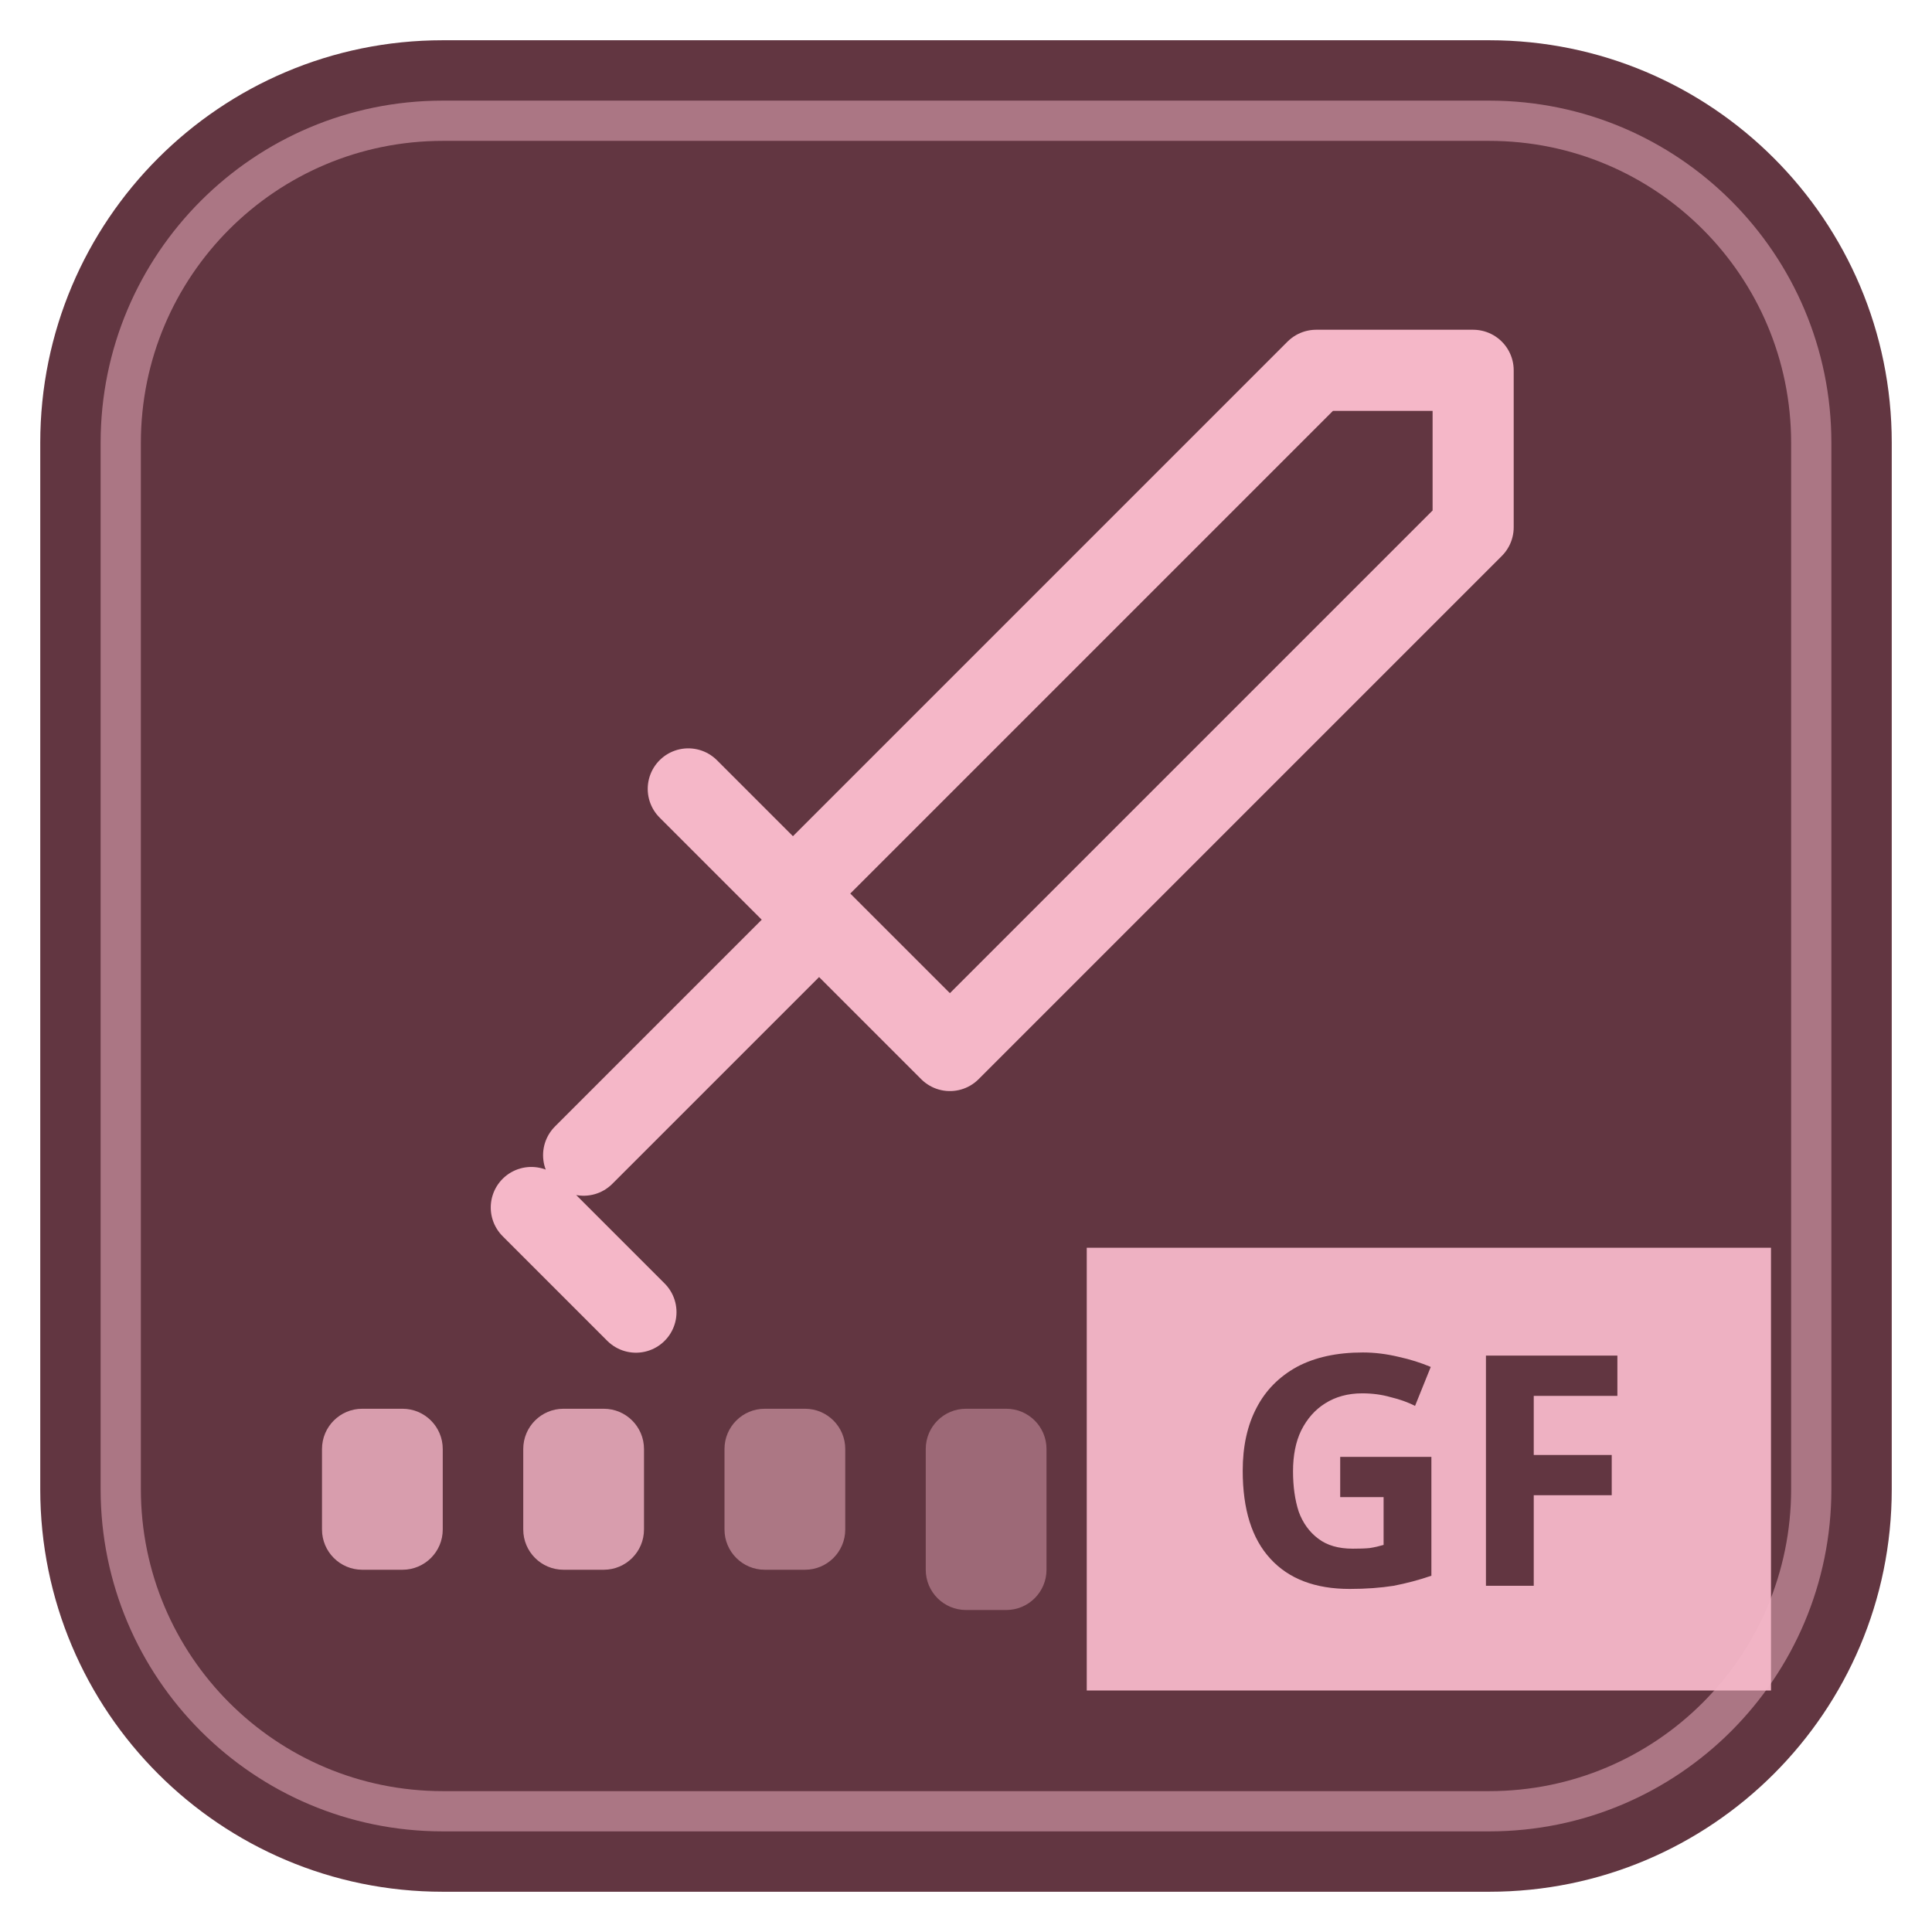
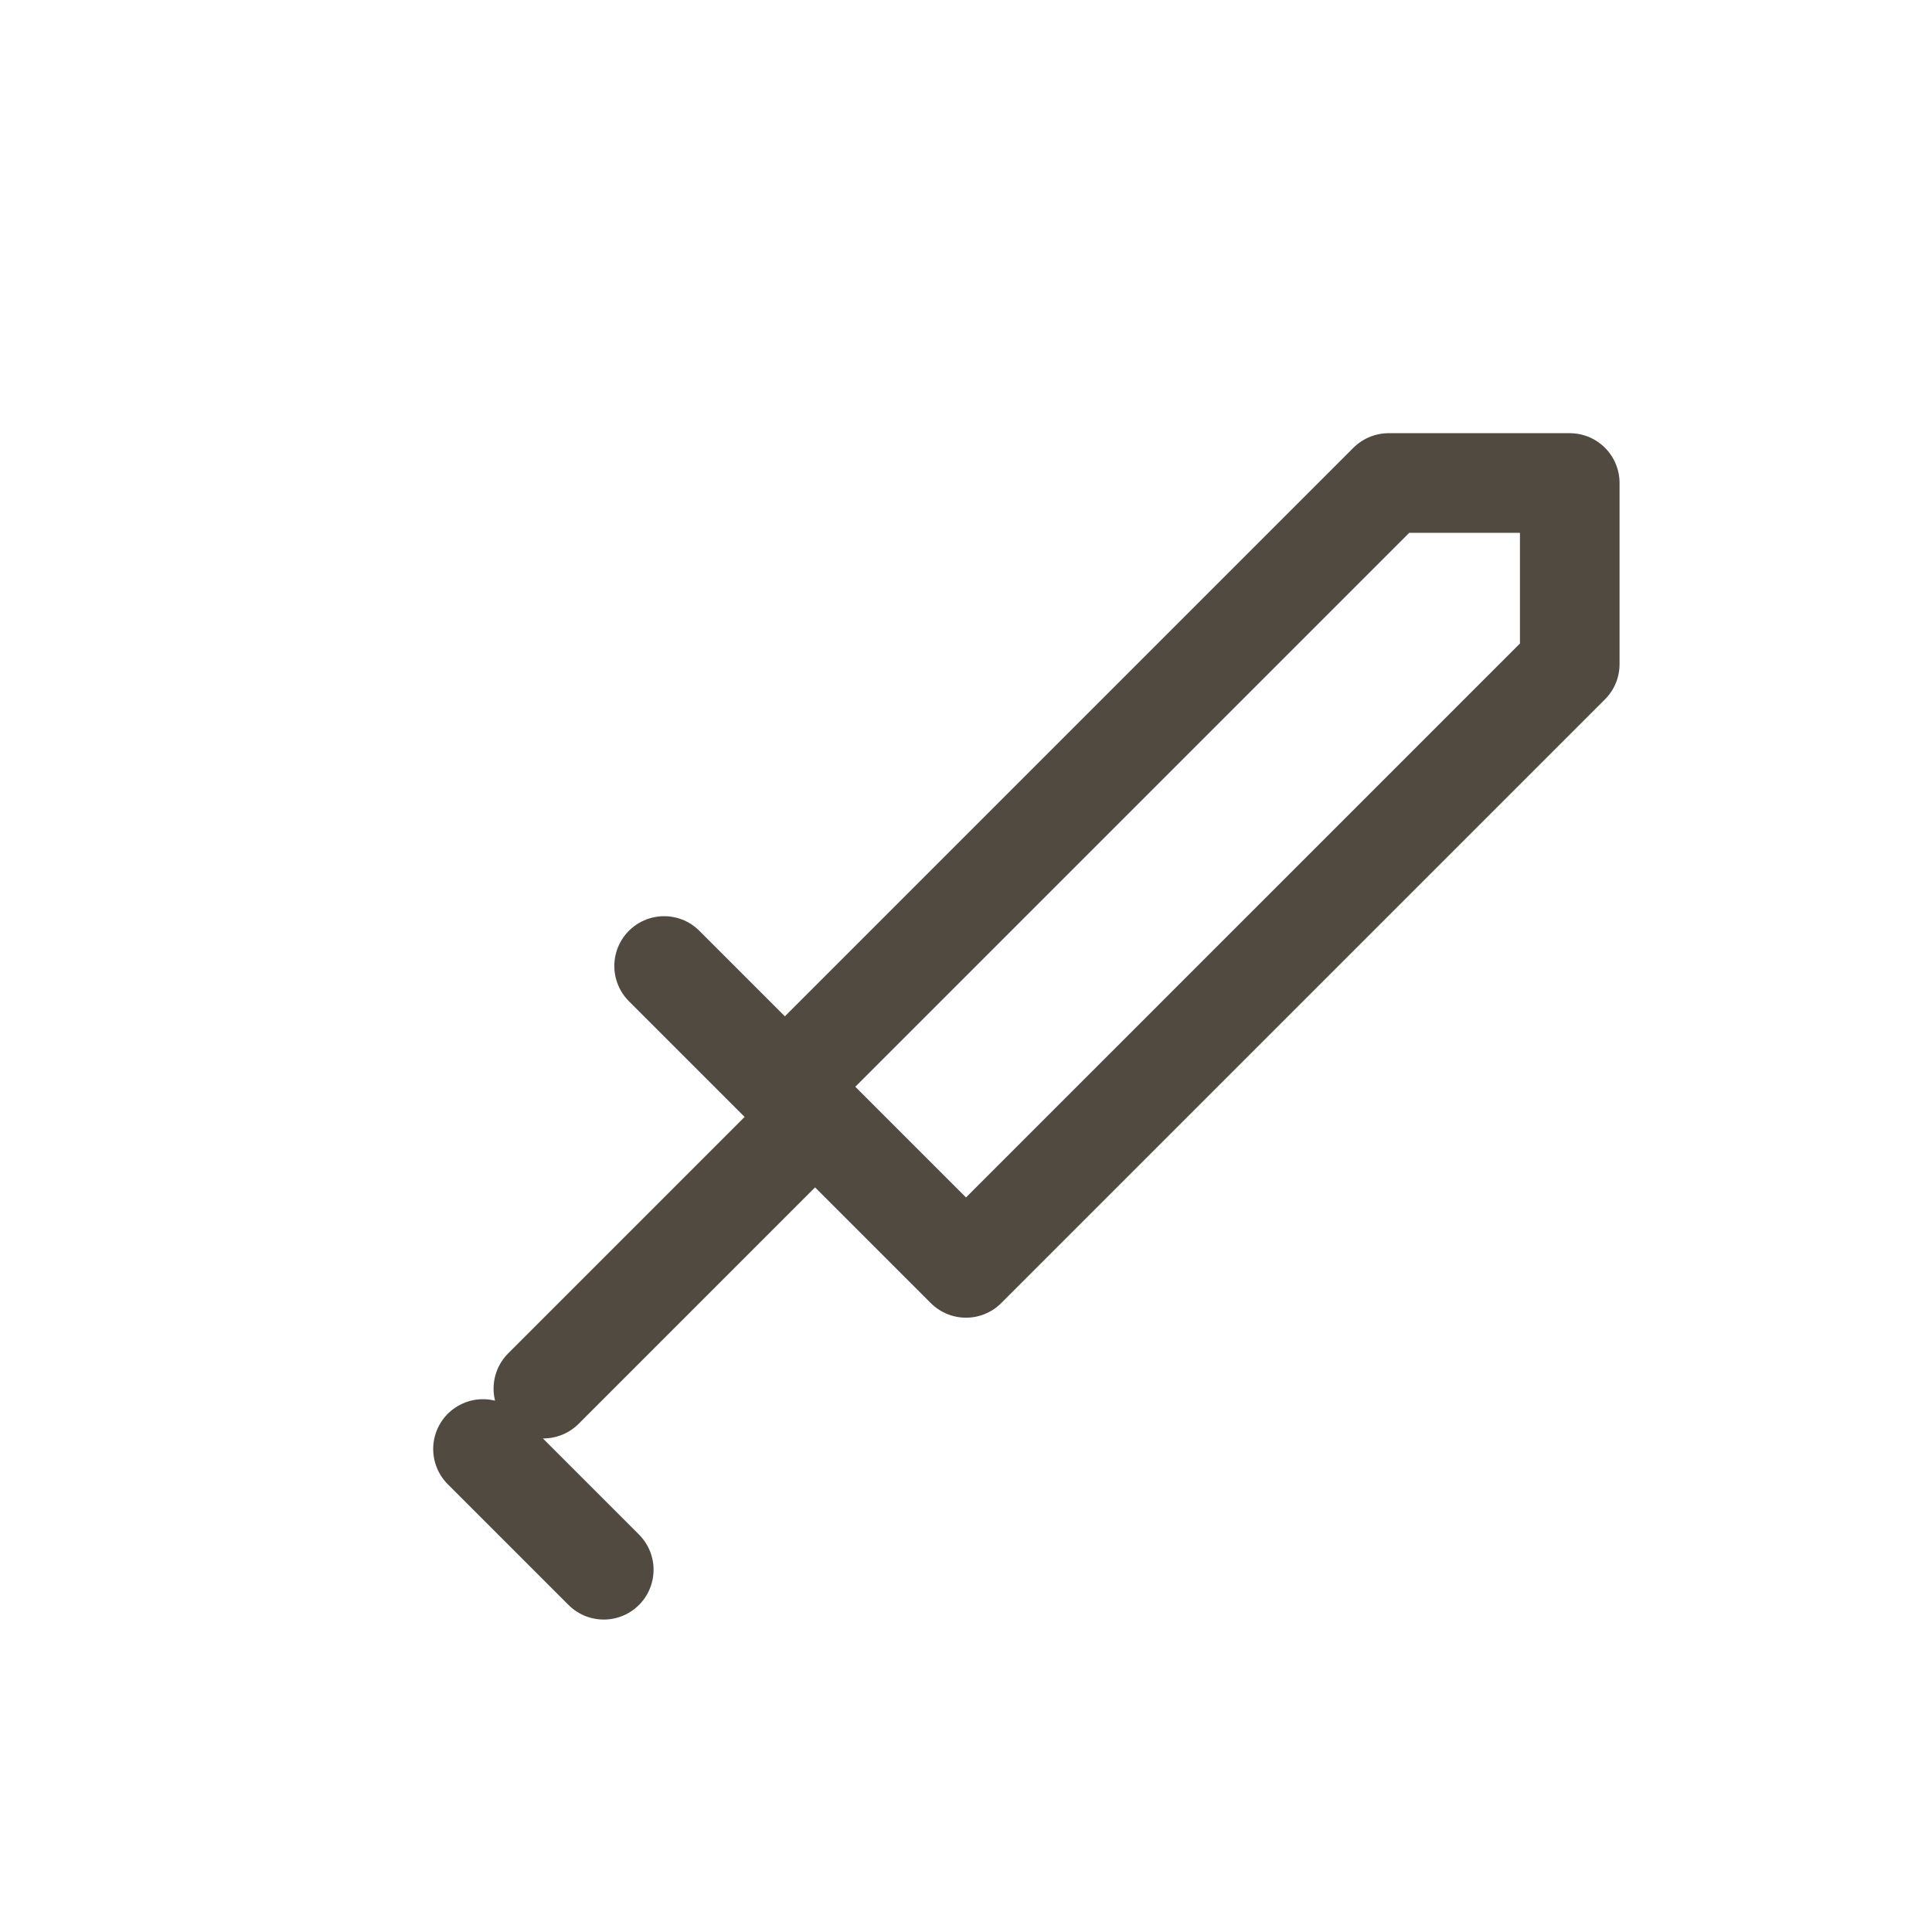
- <svg xmlns="http://www.w3.org/2000/svg" viewBox="0 0 48 48">
-   <rect x="1" y="1" width="46" height="46" rx="10" fill="#623641" />
-   <rect x="3" y="3" width="42" height="42" rx="8" fill="none" stroke="#f5b7c8" stroke-opacity=".5" />
-   <g transform="translate(8 4) scale(1.3)" fill="none" stroke="#f5b7c8" stroke-width="1.55" stroke-linecap="round" stroke-linejoin="round">
+ <svg xmlns="http://www.w3.org/2000/svg" viewBox="0 0 48 48" aria-hidden="true">
+   <g transform="translate(6 6) scale(1.5)" fill="none" stroke="#514a41" stroke-width="1.65" stroke-linecap="round" stroke-linejoin="round">
    <path d="m5 19 4-4m-2-3 5 5M9 14 19 4h3v3L12 17M4 20l2 2" />
  </g>
-   <rect x="8" y="35" width="3" height="4" rx="1" fill="#f5b7c8" opacity=".8" />
-   <rect x="13" y="35" width="3" height="4" rx="1" fill="#f5b7c8" opacity=".8" />
-   <rect x="18" y="35" width="3" height="4" rx="1" fill="#f5b7c8" opacity=".5" />
-   <rect x="23" y="35" width="3" height="5" rx="1" fill="#f5b7c8" opacity=".4" />
-   <path d="M27 31h17v11H27z" fill="#f5b7c8" opacity=".95" />
-   <text x="35.5" y="39.4" fill="#623641" text-anchor="middle" font-family="sans-serif" font-size="8" font-weight="bold">GF</text>
</svg>
